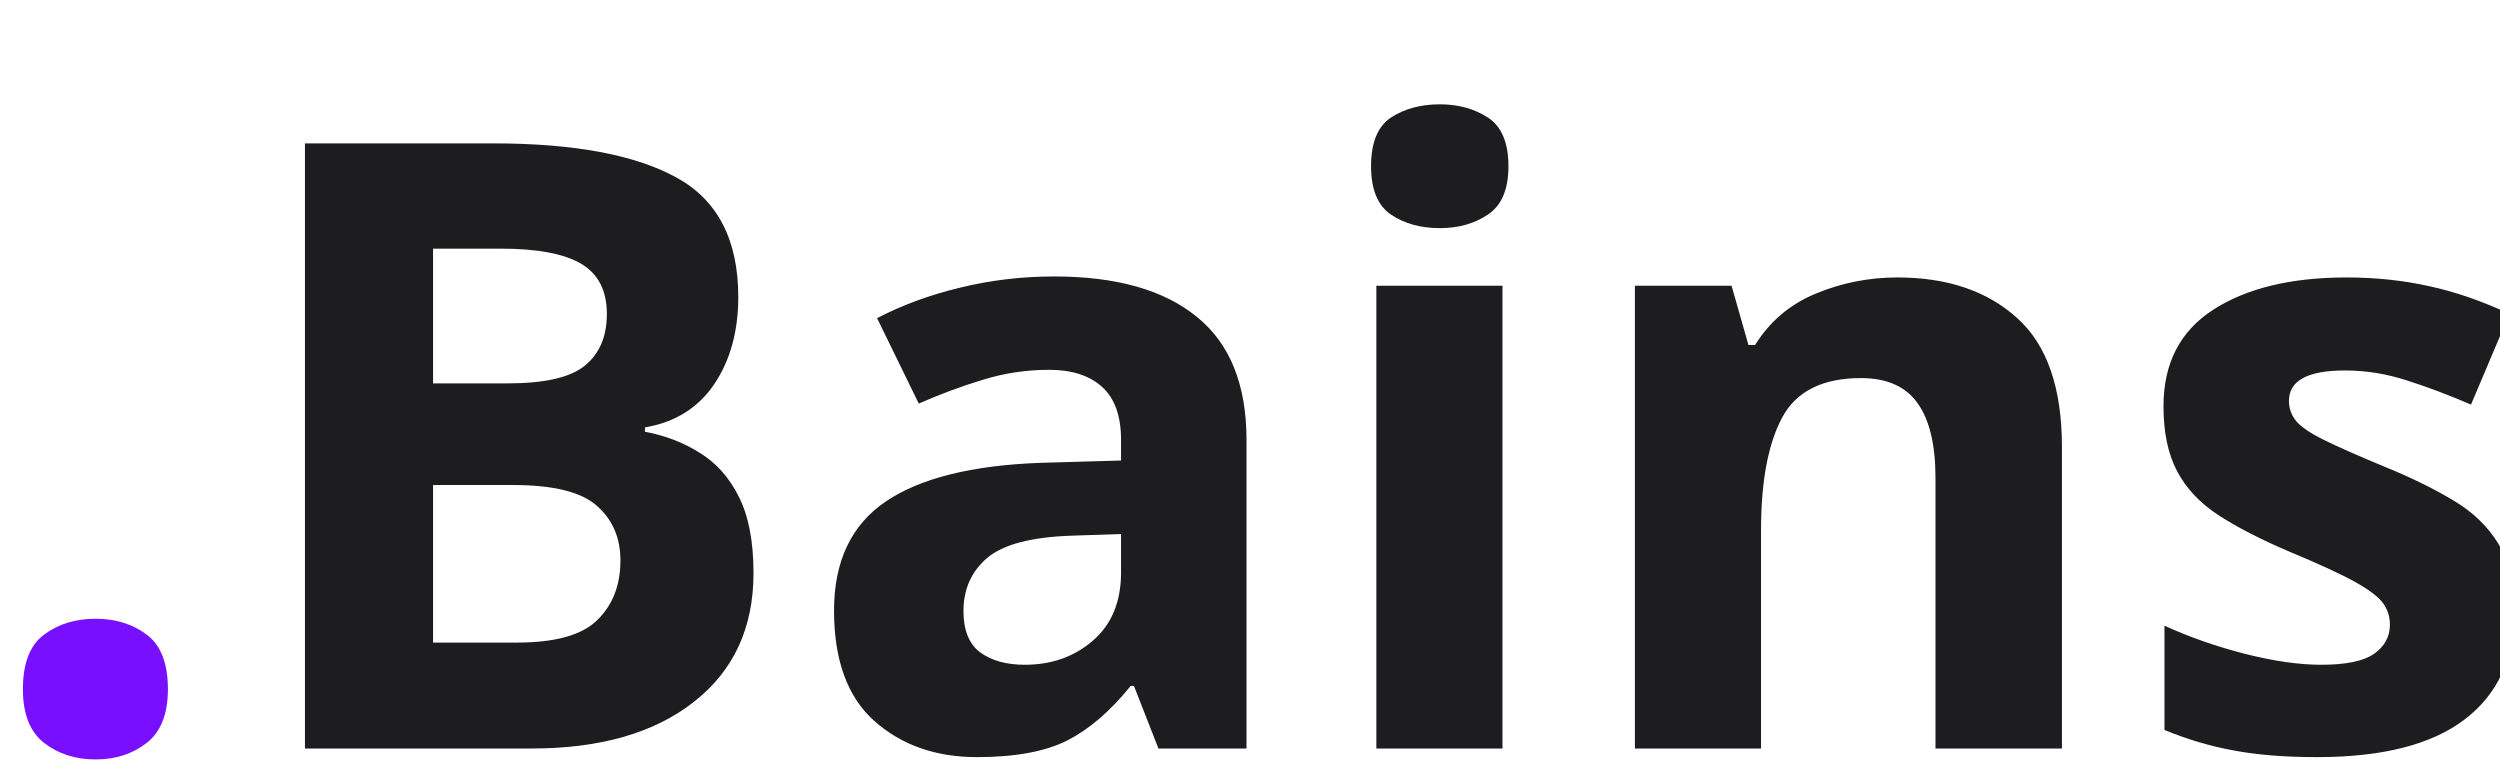
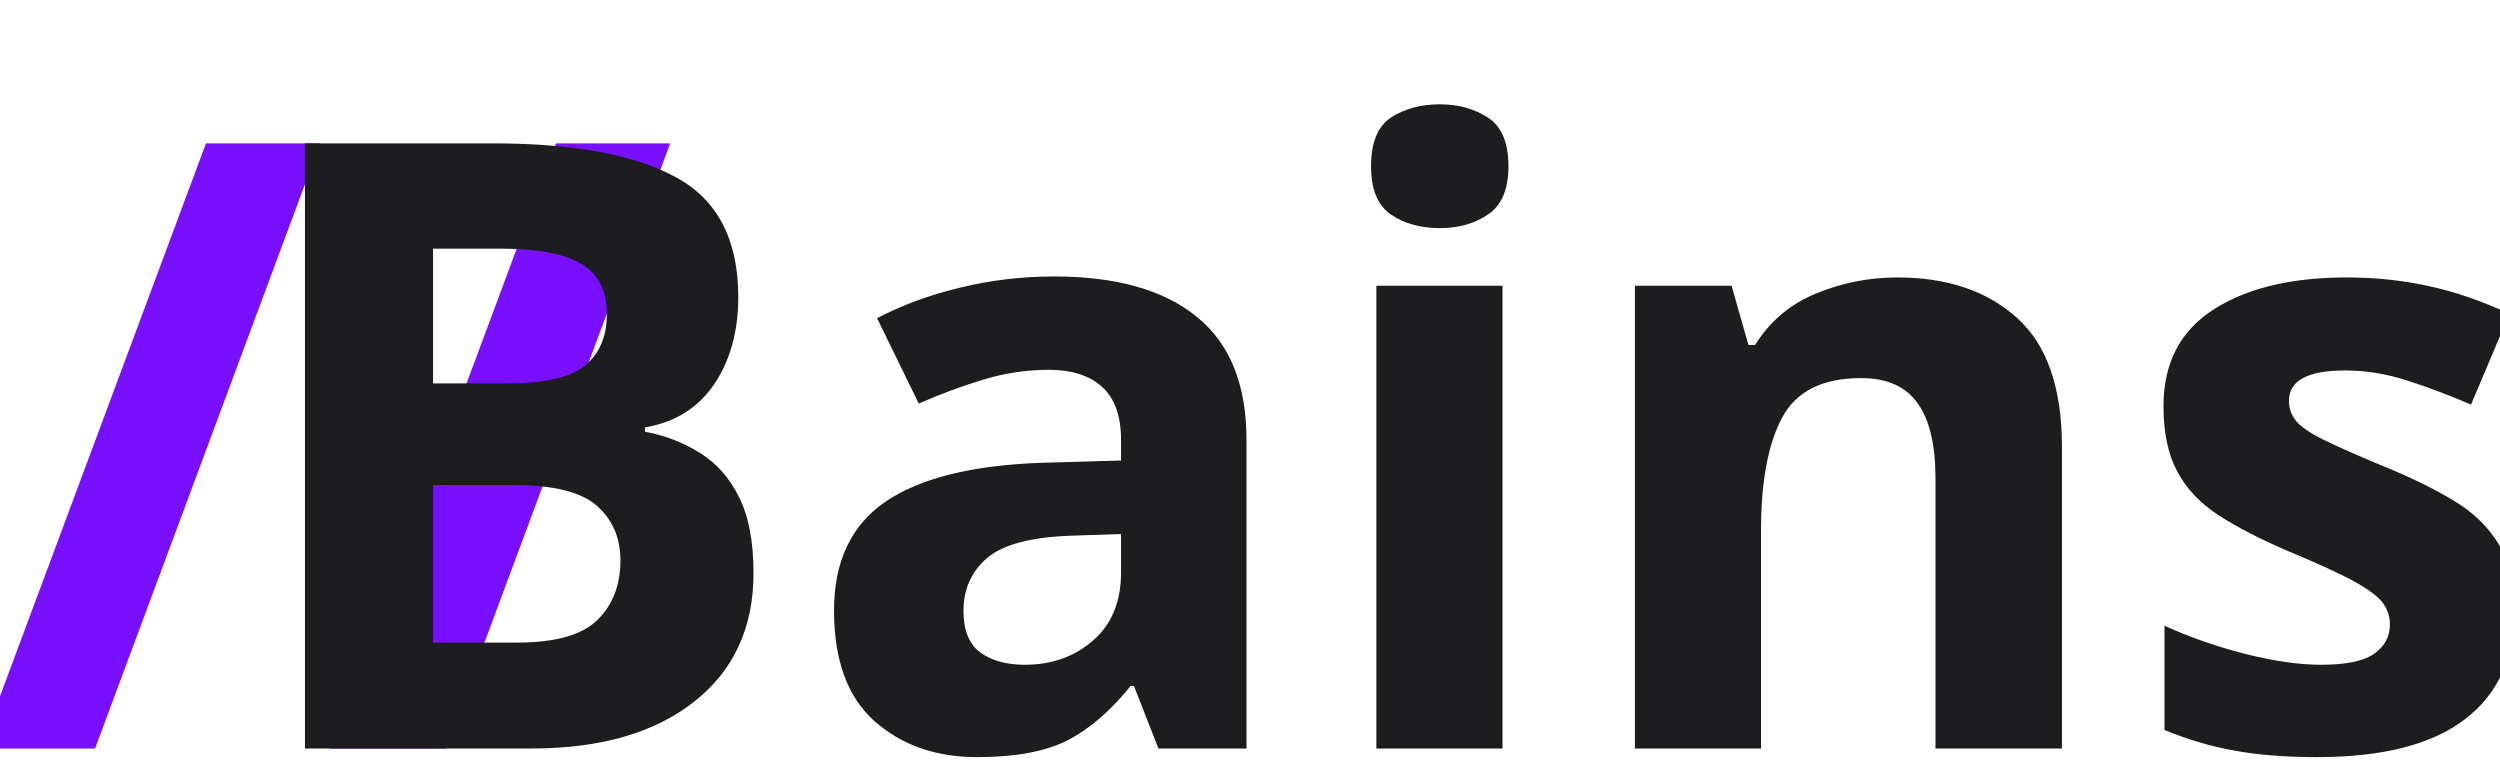
<svg xmlns="http://www.w3.org/2000/svg" id="Logo" data-name="Logo" viewBox="0 0 118 36">
  <defs>
    <style>
      .cls-1 {
        font-family: OldStandardTT-Bold, 'Old Standard TT';
        font-size: 40px;
        font-weight: 700;
      }

      .cls-2 {
        fill: #1d1d1f;
      }

      .cls-3 {
        fill: #780fff;
      }
    </style>
  </defs>
  <text class="cls-1" transform="translate(-1.2 35.33)">
-     <tspan class="cls-3" x="0" y="0">.</tspan>
+     <tspan class="cls-3" x="0" y="0">//</tspan>
    <tspan class="cls-2" x="12" y="0">Bains</tspan>
  </text>
</svg>
